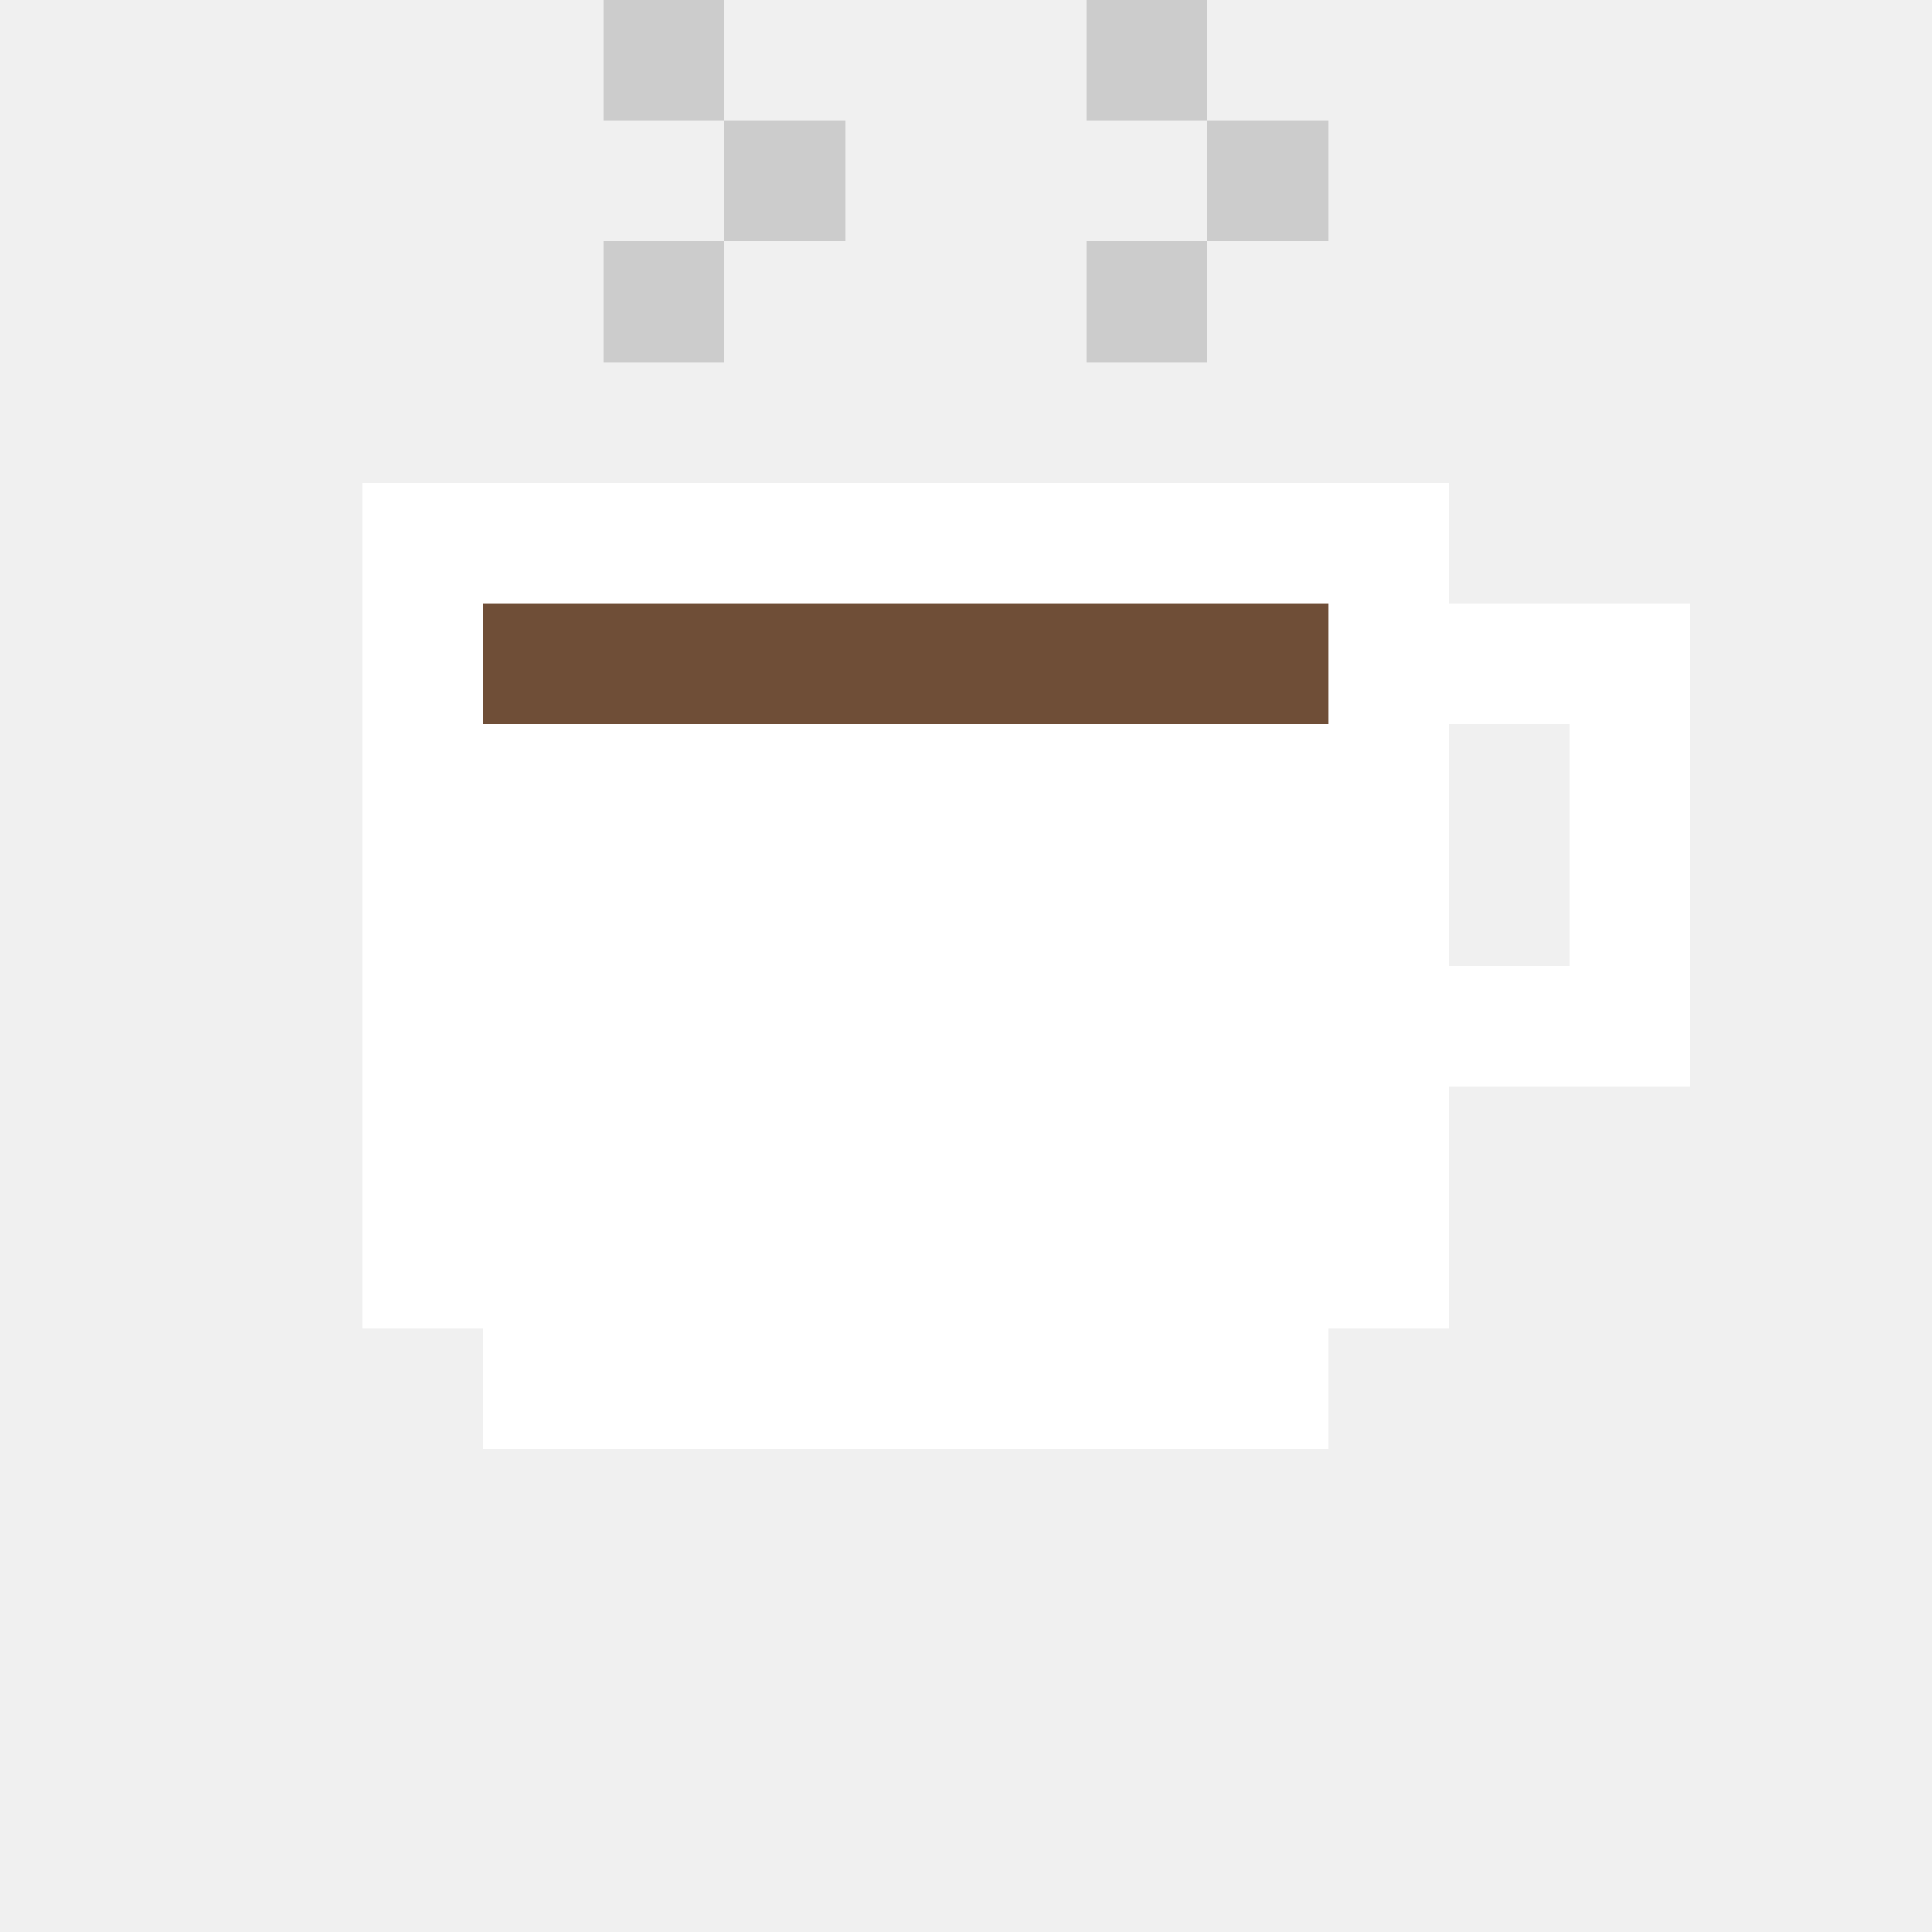
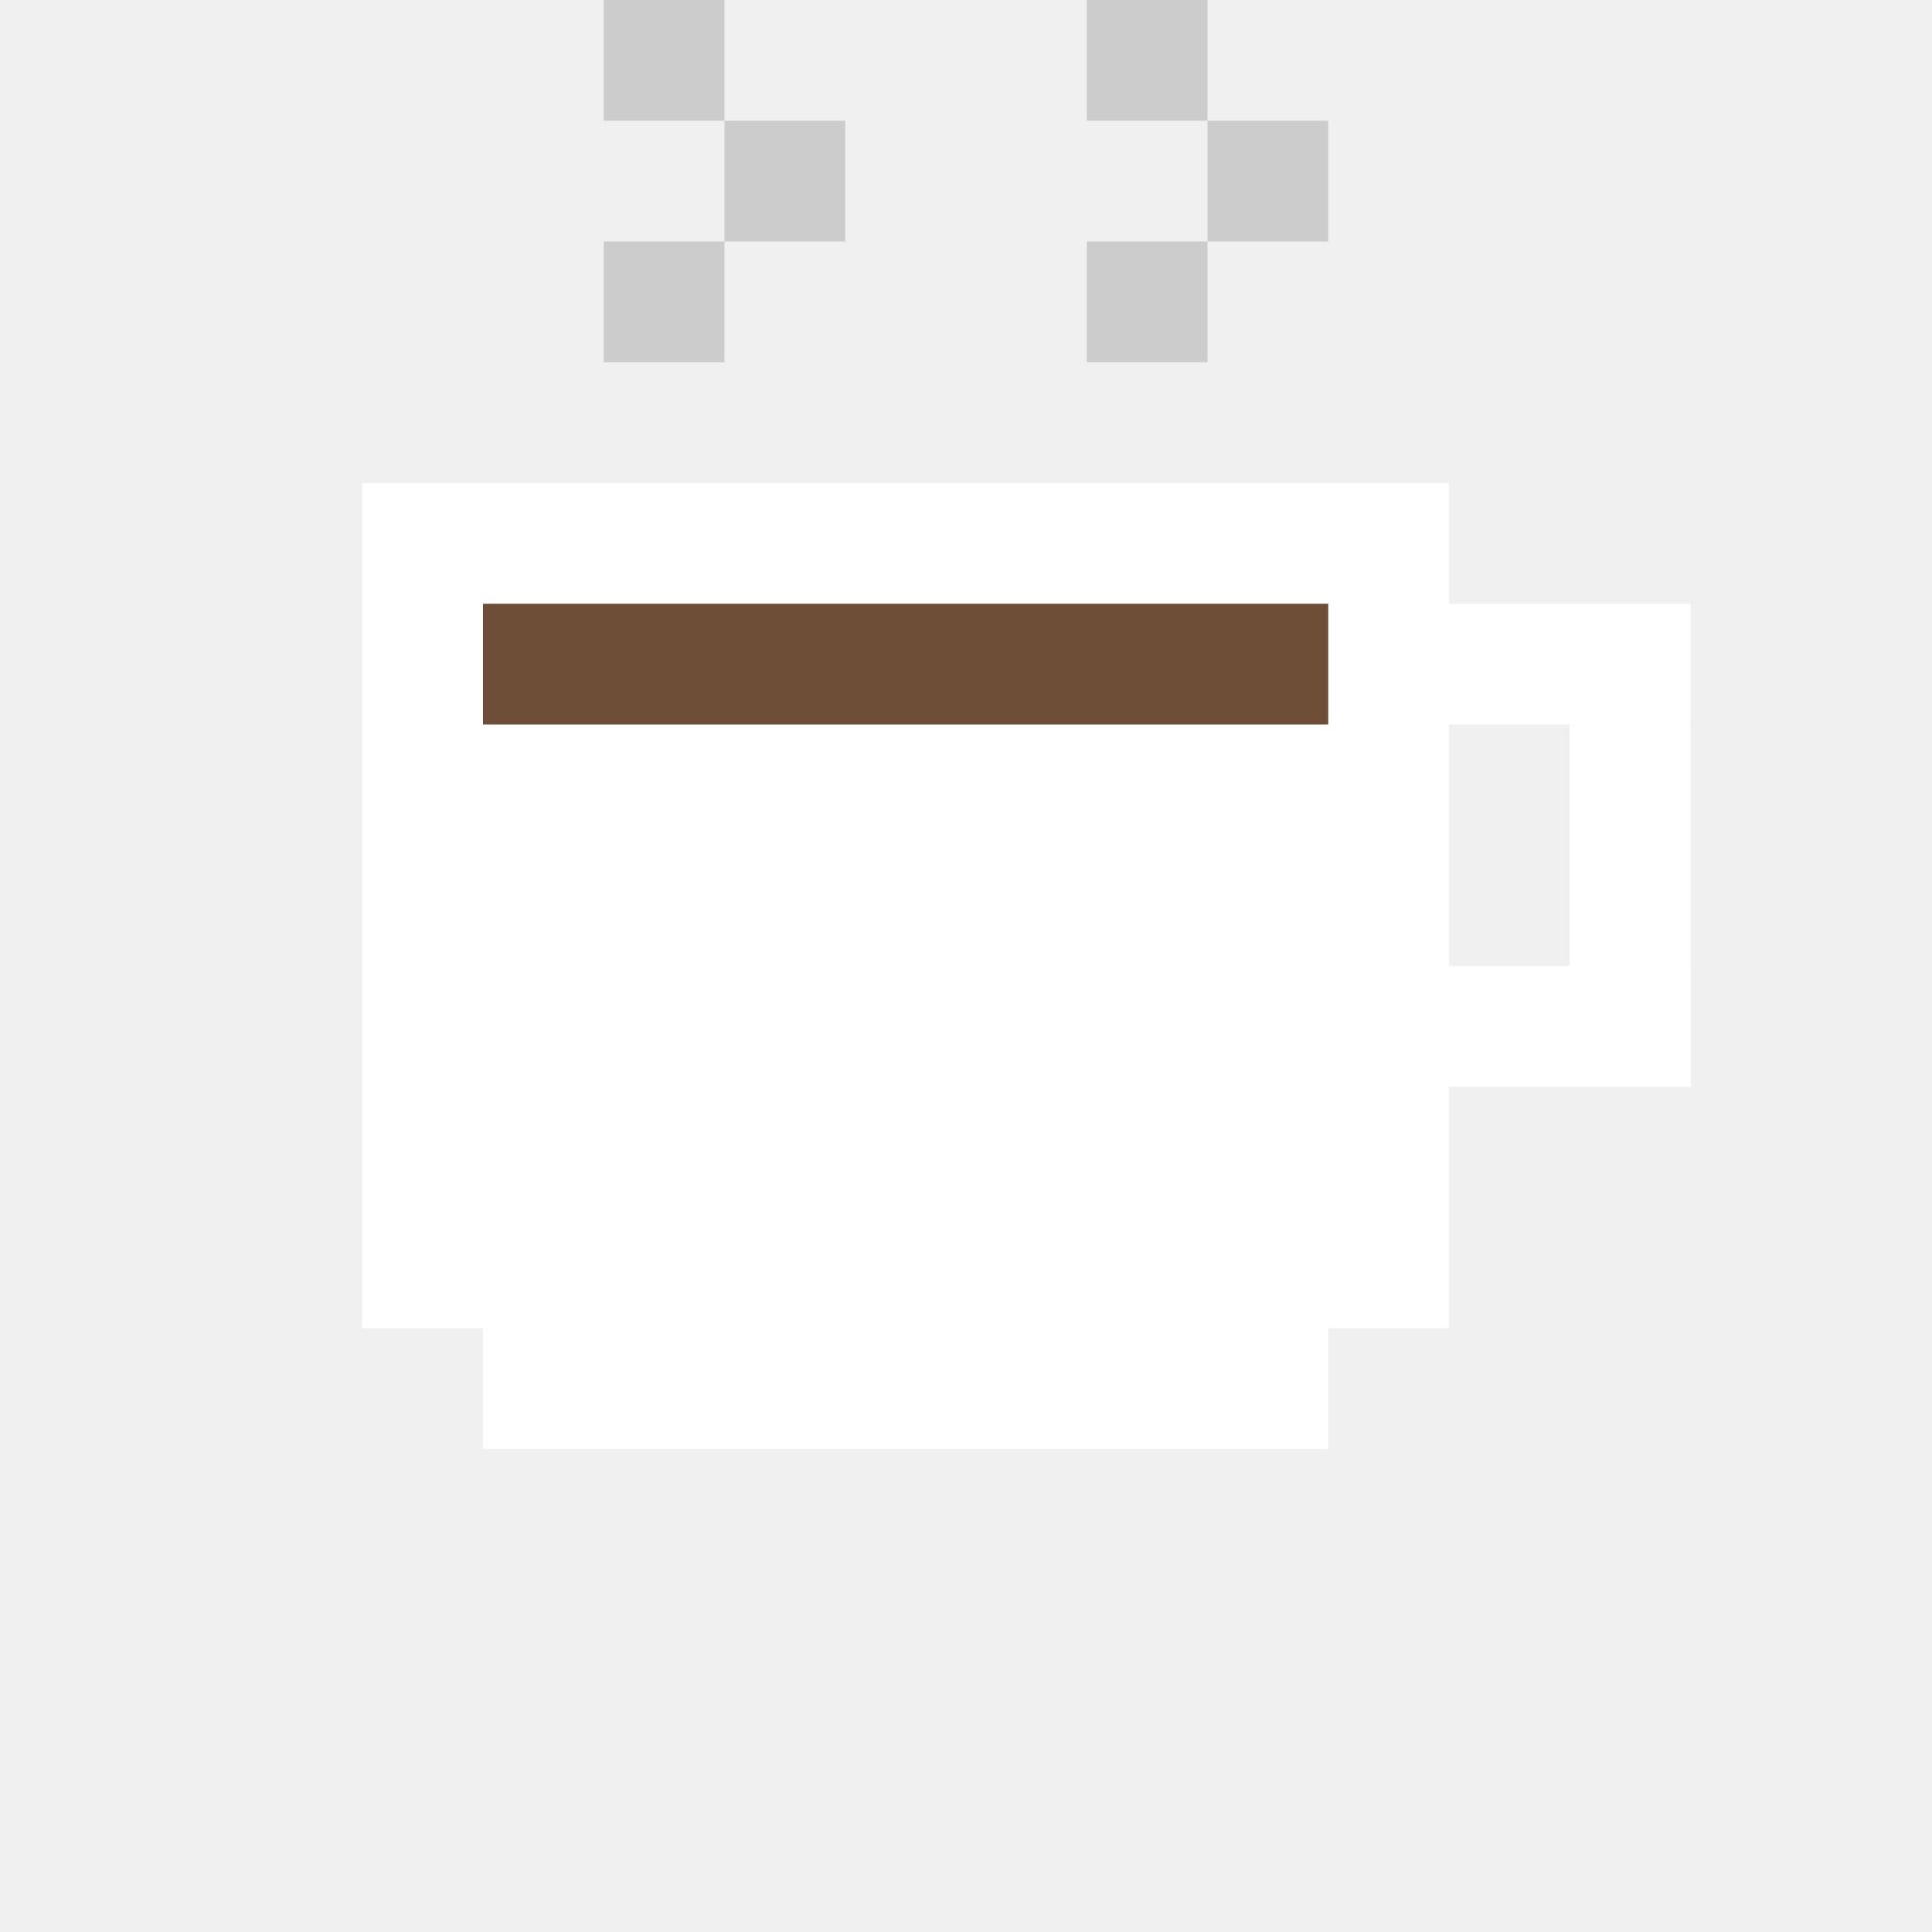
- <svg xmlns="http://www.w3.org/2000/svg" width="32" height="32" viewBox="0 0 16 16" shape-rendering="crispEdges">
-   <rect x="5" y="0" width="1" height="1" fill="#ccc" />
-   <rect x="6" y="1" width="1" height="1" fill="#ccc" />
-   <rect x="5" y="2" width="1" height="1" fill="#ccc" />
-   <rect x="9" y="0" width="1" height="1" fill="#ccc" />
-   <rect x="10" y="1" width="1" height="1" fill="#ccc" />
-   <rect x="9" y="2" width="1" height="1" fill="#ccc" />
-   <rect x="3" y="4" width="9" height="1" fill="#fff" />
-   <rect x="3" y="5" width="9" height="6" fill="#fff" />
-   <rect x="4" y="11" width="7" height="1" fill="#fff" />
+ <svg xmlns="http://www.w3.org/2000/svg" viewBox="0 0 16 16">
+   <style>
+     @media (prefers-color-scheme: dark) {
+       .rim, .body, .handle { fill: #f0f0f0 !important; }
+       .steam { fill: #aaaaaa !important; }
+     }
+   </style>
+   <rect x="5" y="0" width="1" height="1" fill="#ccc" class="steam" />
+   <rect x="6" y="1" width="1" height="1" fill="#ccc" class="steam" />
+   <rect x="5" y="2" width="1" height="1" fill="#ccc" class="steam" />
+   <rect x="9" y="0" width="1" height="1" fill="#ccc" class="steam" />
+   <rect x="10" y="1" width="1" height="1" fill="#ccc" class="steam" />
+   <rect x="9" y="2" width="1" height="1" fill="#ccc" class="steam" />
+   <rect x="3" y="4" width="9" height="1" fill="#fff" class="rim" />
+   <rect x="3" y="5" width="9" height="6" fill="#fff" class="body" />
+   <rect x="4" y="11" width="7" height="1" fill="#fff" class="body" />
  <rect x="4" y="5" width="7" height="1" fill="#6f4e37" />
-   <rect x="12" y="5" width="2" height="1" fill="#fff" />
-   <rect x="13" y="6" width="1" height="3" fill="#fff" />
-   <rect x="12" y="8" width="2" height="1" fill="#fff" />
+   <rect x="12" y="5" width="2" height="1" fill="#fff" class="handle" />
+   <rect x="13" y="6" width="1" height="3" fill="#fff" class="handle" />
+   <rect x="12" y="8" width="2" height="1" fill="#fff" class="handle" />
</svg>
